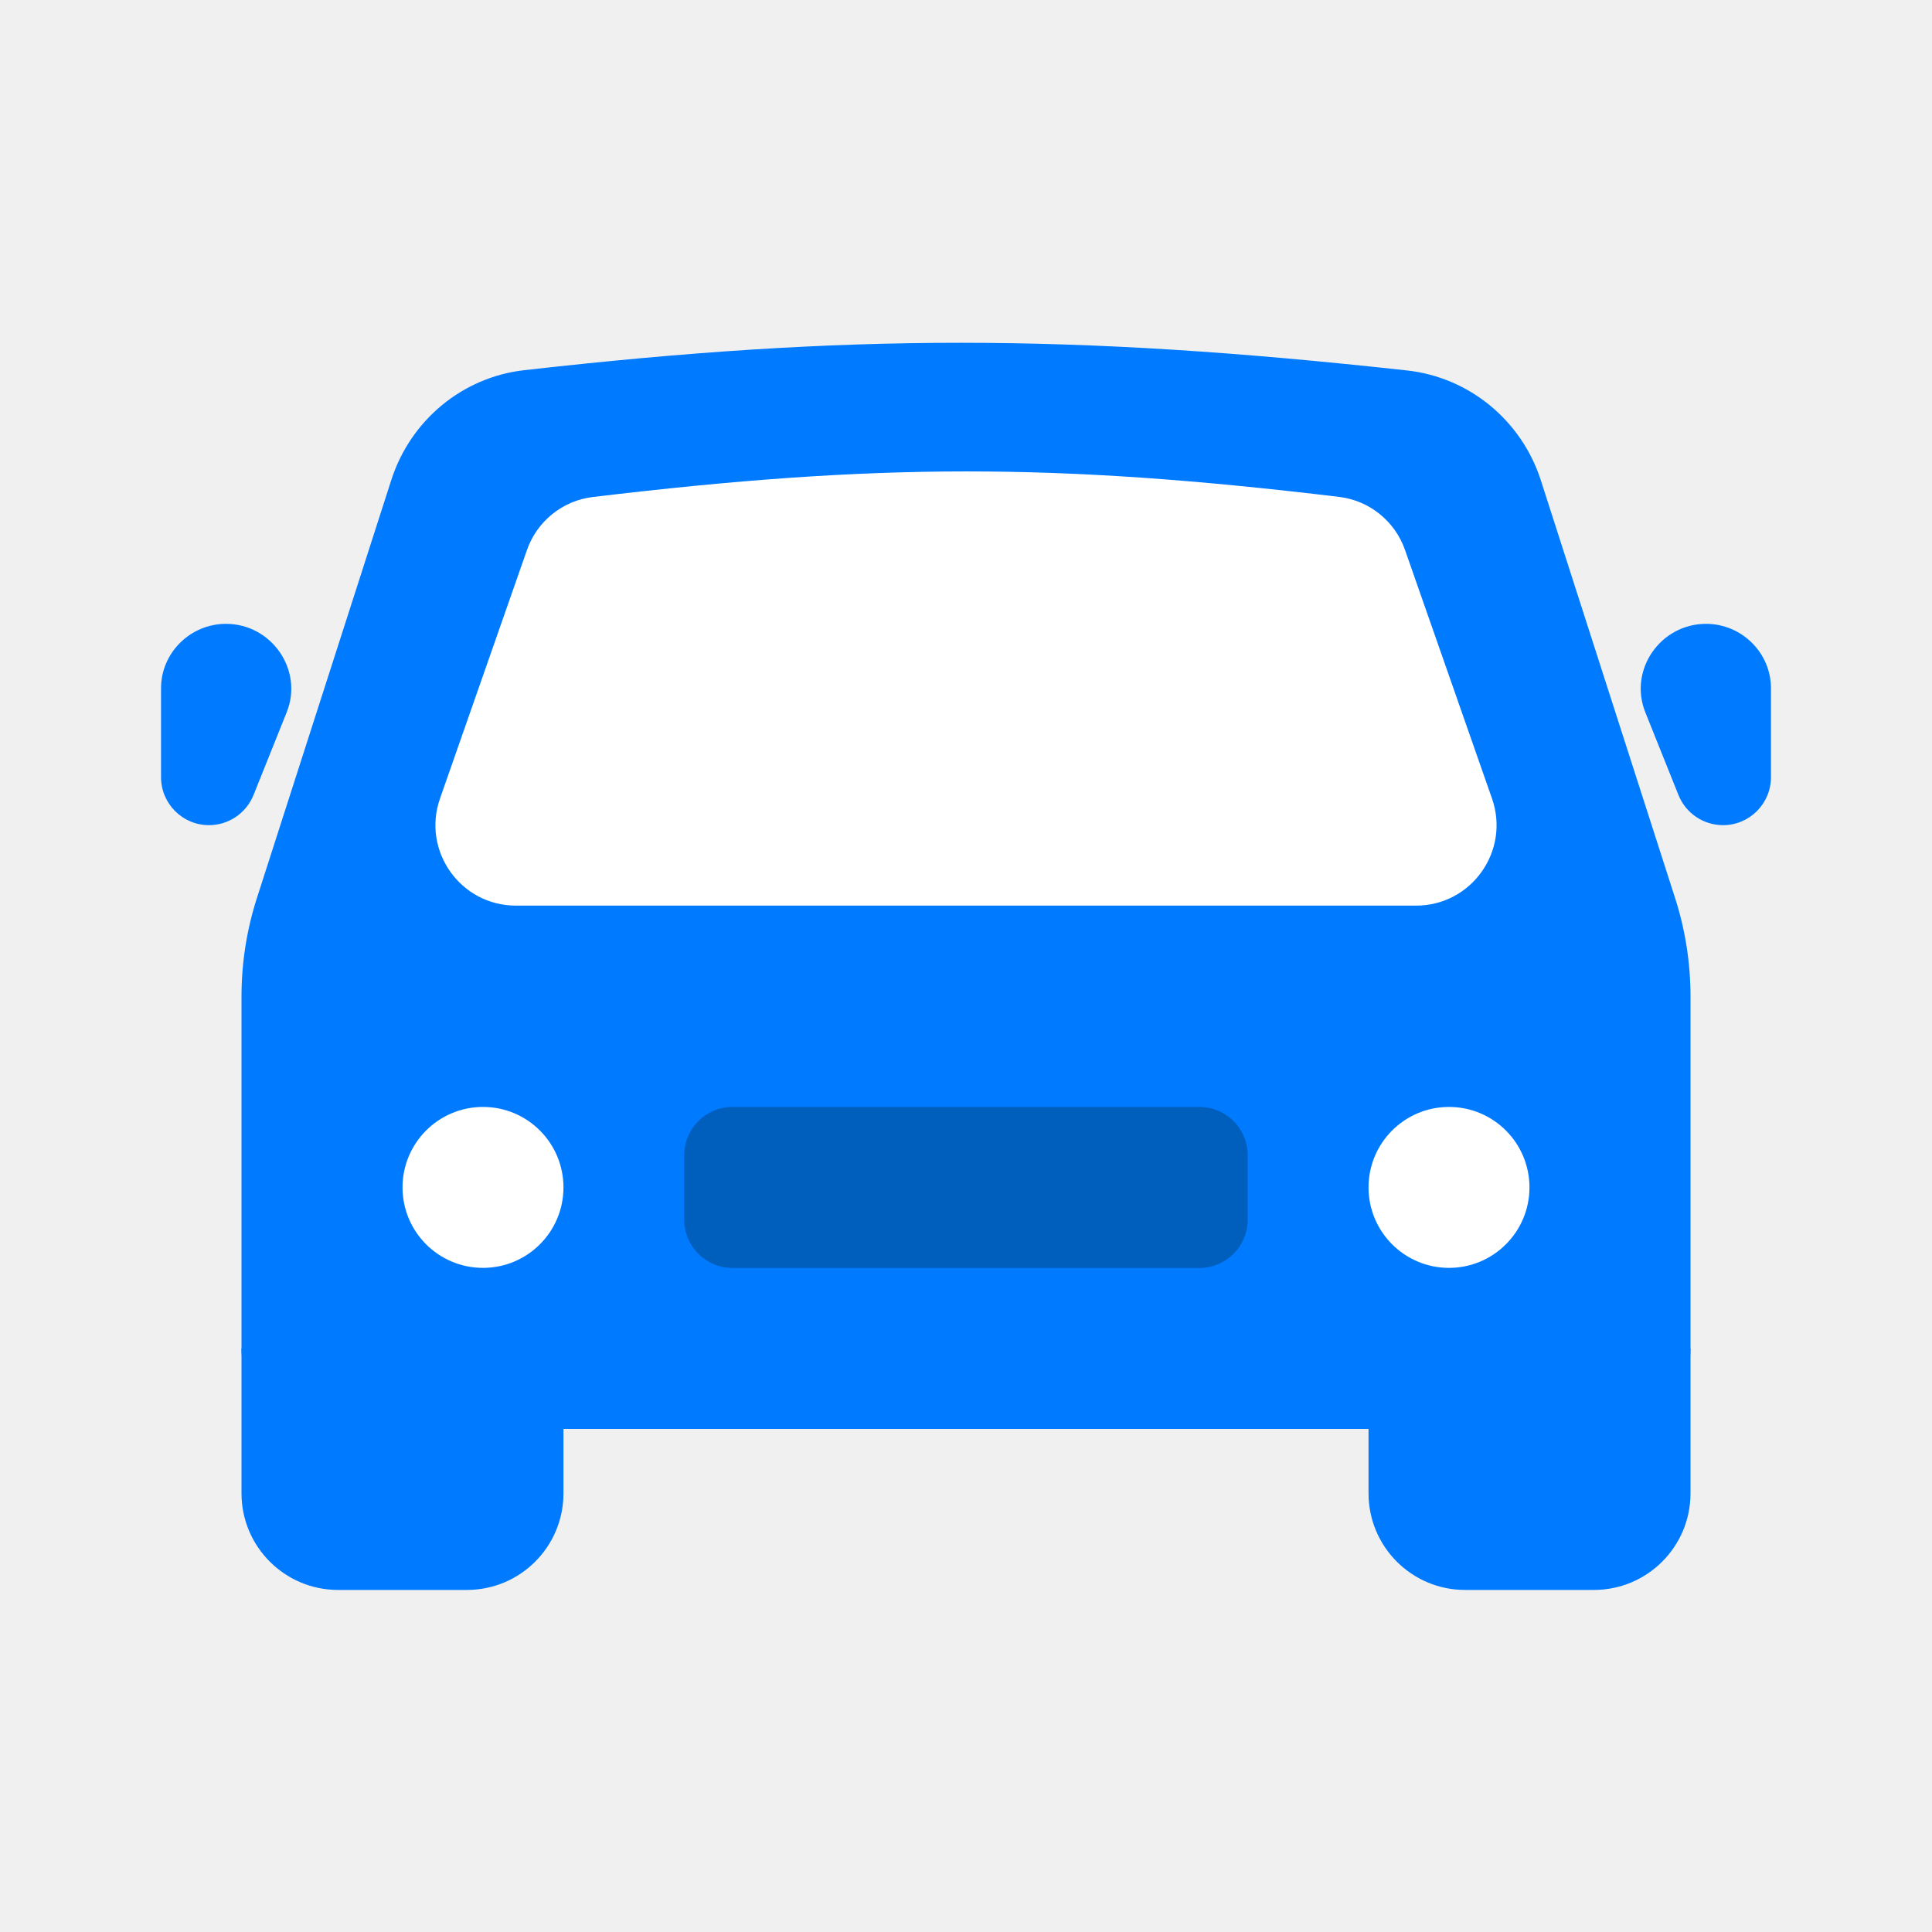
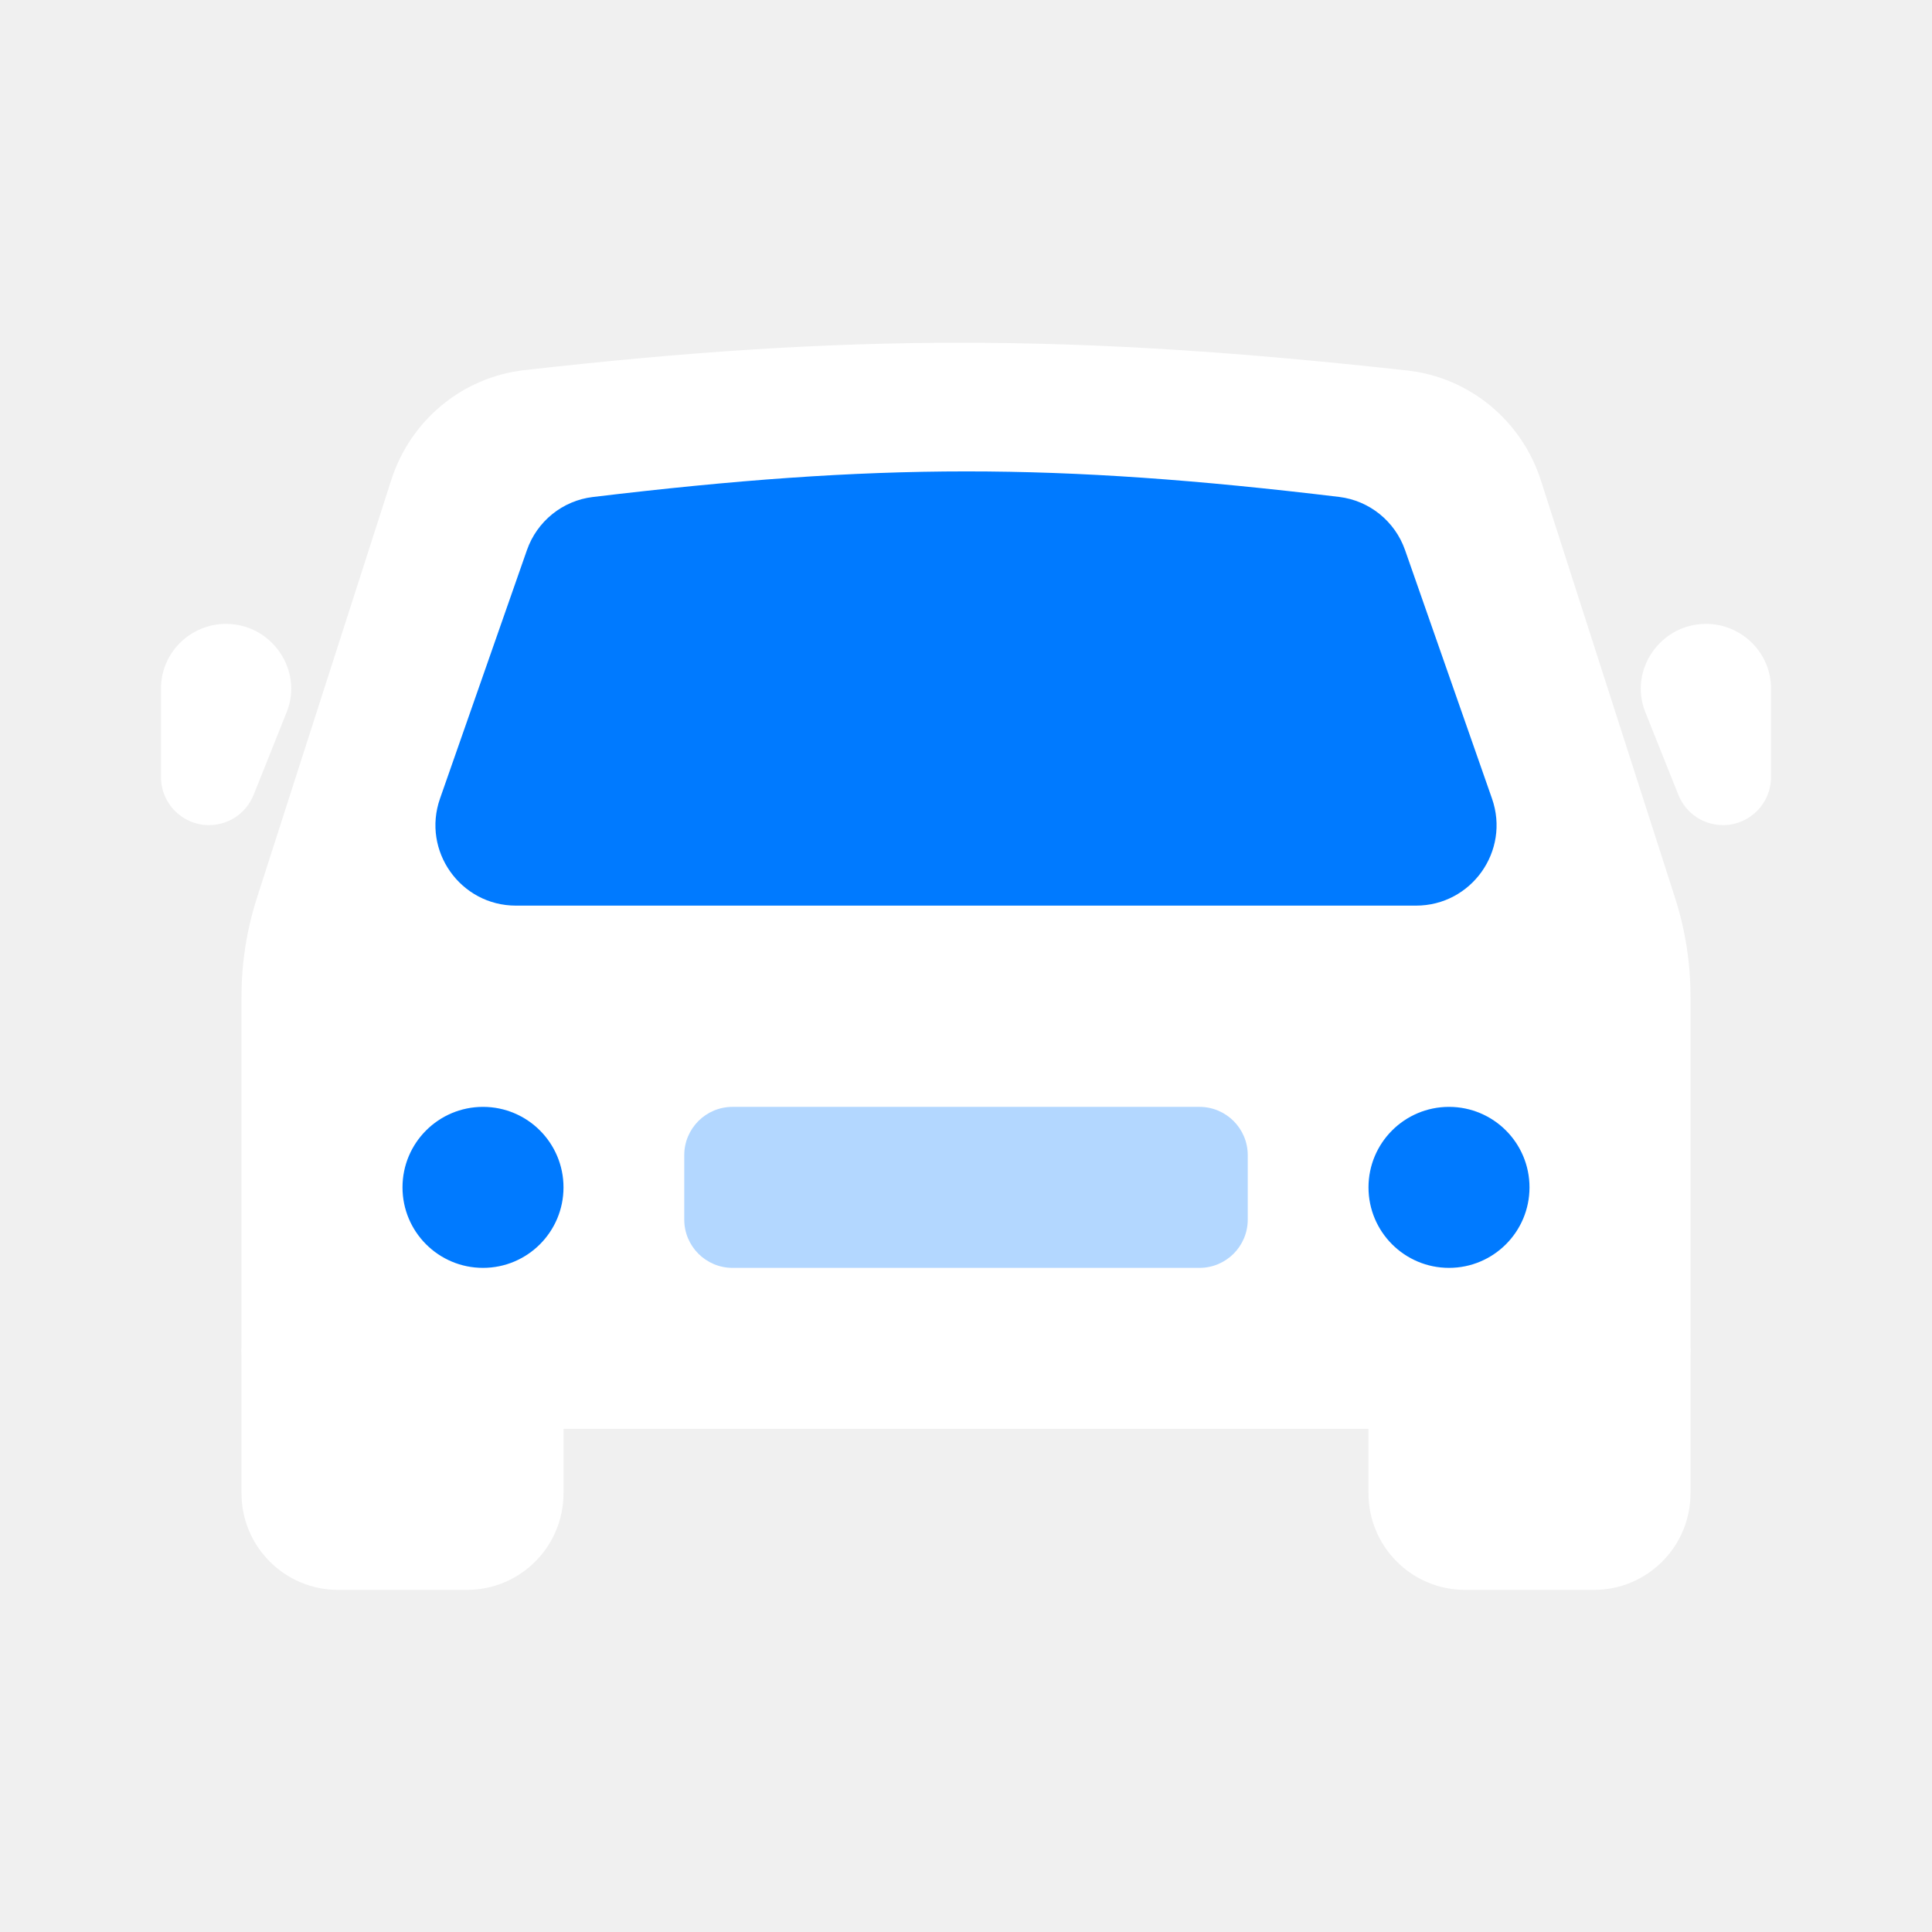
- <svg xmlns="http://www.w3.org/2000/svg" width="20" height="20" viewBox="0 0 20 20" fill="none">
-   <path d="M2.5 13.959H5.833V15.459C5.833 16.011 5.386 16.459 4.833 16.459H3.5C2.948 16.459 2.5 16.011 2.5 15.459V13.959Z" fill="#007AFF" />
-   <path d="M14.167 13.959H17.5V15.459C17.5 16.011 17.052 16.459 16.5 16.459H15.167C14.614 16.459 14.167 16.011 14.167 15.459V13.959Z" fill="#007AFF" />
-   <path fill-rule="evenodd" clip-rule="evenodd" d="M15.951 4.973C15.752 4.354 15.211 3.906 14.566 3.835C11.101 3.454 8.776 3.453 5.428 3.832C4.786 3.904 4.249 4.352 4.051 4.968L2.66 9.295C2.554 9.624 2.5 9.968 2.5 10.315V13.959C2.5 14.419 2.873 14.792 3.333 14.792H16.667C17.127 14.792 17.5 14.419 17.5 13.959V10.315C17.5 9.968 17.446 9.624 17.34 9.295L15.951 4.973Z" fill="#007AFF" />
-   <path d="M5.455 5.694C5.559 5.396 5.824 5.182 6.137 5.145C9.076 4.793 10.927 4.791 13.864 5.144C14.177 5.182 14.441 5.396 14.545 5.694L15.445 8.266C15.635 8.808 15.233 9.375 14.659 9.375H5.341C4.767 9.375 4.365 8.808 4.555 8.266L5.455 5.694Z" fill="white" />
-   <path d="M17.032 7.373C16.857 6.935 17.189 6.458 17.661 6.458C18.029 6.458 18.333 6.757 18.333 7.125V8.045C18.333 8.319 18.111 8.542 17.837 8.542C17.633 8.542 17.451 8.418 17.375 8.229L17.032 7.373Z" fill="#007AFF" />
-   <path d="M2.968 7.373C3.143 6.935 2.811 6.458 2.339 6.458C1.971 6.458 1.667 6.757 1.667 7.125V8.045C1.667 8.319 1.889 8.542 2.163 8.542C2.367 8.542 2.549 8.418 2.625 8.229L2.968 7.373Z" fill="#007AFF" />
-   <circle cx="5" cy="12.292" r="0.833" fill="white" />
-   <circle cx="15" cy="12.292" r="0.833" fill="white" />
-   <g style="mix-blend-mode:darken" opacity="0.3">
-     <rect x="7.083" y="11.459" width="5.833" height="1.667" rx="0.5" fill="#1C1C22" />
+ <svg xmlns="http://www.w3.org/2000/svg" width="24" height="24" viewBox="0 0 24 24" fill="none">
+   <g id="ìì´ì½">
+     <path id="Rectangle 1664145057" d="M3 16.75H7V18.55C7 19.213 6.463 19.75 5.8 19.75H4.2C3.537 19.75 3 19.213 3 18.55V16.75Z" fill="white" />
+     <path id="Rectangle 1664145058" d="M17 16.75H21V18.55C21 19.213 20.463 19.75 19.8 19.75H18.2C17.537 19.75 17 19.213 17 18.55V16.75Z" fill="white" />
+     <path id="Union" fill-rule="evenodd" clip-rule="evenodd" d="M19.141 5.967C18.903 5.225 18.254 4.687 17.479 4.602C13.322 4.144 10.532 4.143 6.514 4.598C5.743 4.685 5.098 5.222 4.861 5.961L3.192 11.153C3.065 11.549 3 11.962 3 12.377V16.75C3 17.302 3.448 17.75 4 17.75H20C20.552 17.75 21 17.302 21 16.75V12.377C21 11.962 20.935 11.549 20.808 11.153L19.141 5.967Z" fill="white" />
+     <path id="Rectangle 1664145069" d="M6.546 6.833C6.671 6.476 6.988 6.219 7.364 6.174C10.891 5.751 13.112 5.749 16.636 6.173C17.012 6.219 17.329 6.476 17.454 6.833L18.534 9.92C18.762 10.57 18.279 11.25 17.59 11.25H6.409C5.721 11.25 5.238 10.57 5.466 9.92L6.546 6.833Z" fill="#007AFF" />
+     <path id="Rectangle 1664145071" d="M20.439 8.847C20.229 8.322 20.627 7.75 21.193 7.75C21.634 7.75 22 8.108 22 8.55V9.654C22 9.983 21.733 10.25 21.404 10.25C21.16 10.25 20.941 10.102 20.85 9.875L20.439 8.847Z" fill="white" />
+     <path id="Rectangle 1664145072" d="M3.561 8.847C3.771 8.322 3.373 7.75 2.807 7.75C2.366 7.75 2 8.108 2 8.55V9.654C2 9.983 2.267 10.25 2.596 10.25C2.84 10.25 3.059 10.102 3.15 9.875L3.561 8.847Z" fill="white" />
+     <circle id="Ellipse 2633" cx="6" cy="14.75" r="1" fill="#007AFF" />
+     <circle id="Ellipse 2634" cx="18" cy="14.75" r="1" fill="#007AFF" />
+     <g id="Rectangle 1664145062" style="mix-blend-mode:darken" opacity="0.3">
+       <rect x="8.5" y="13.75" width="7" height="2" rx="0.6" fill="#007AFF" />
+     </g>
  </g>
</svg>
